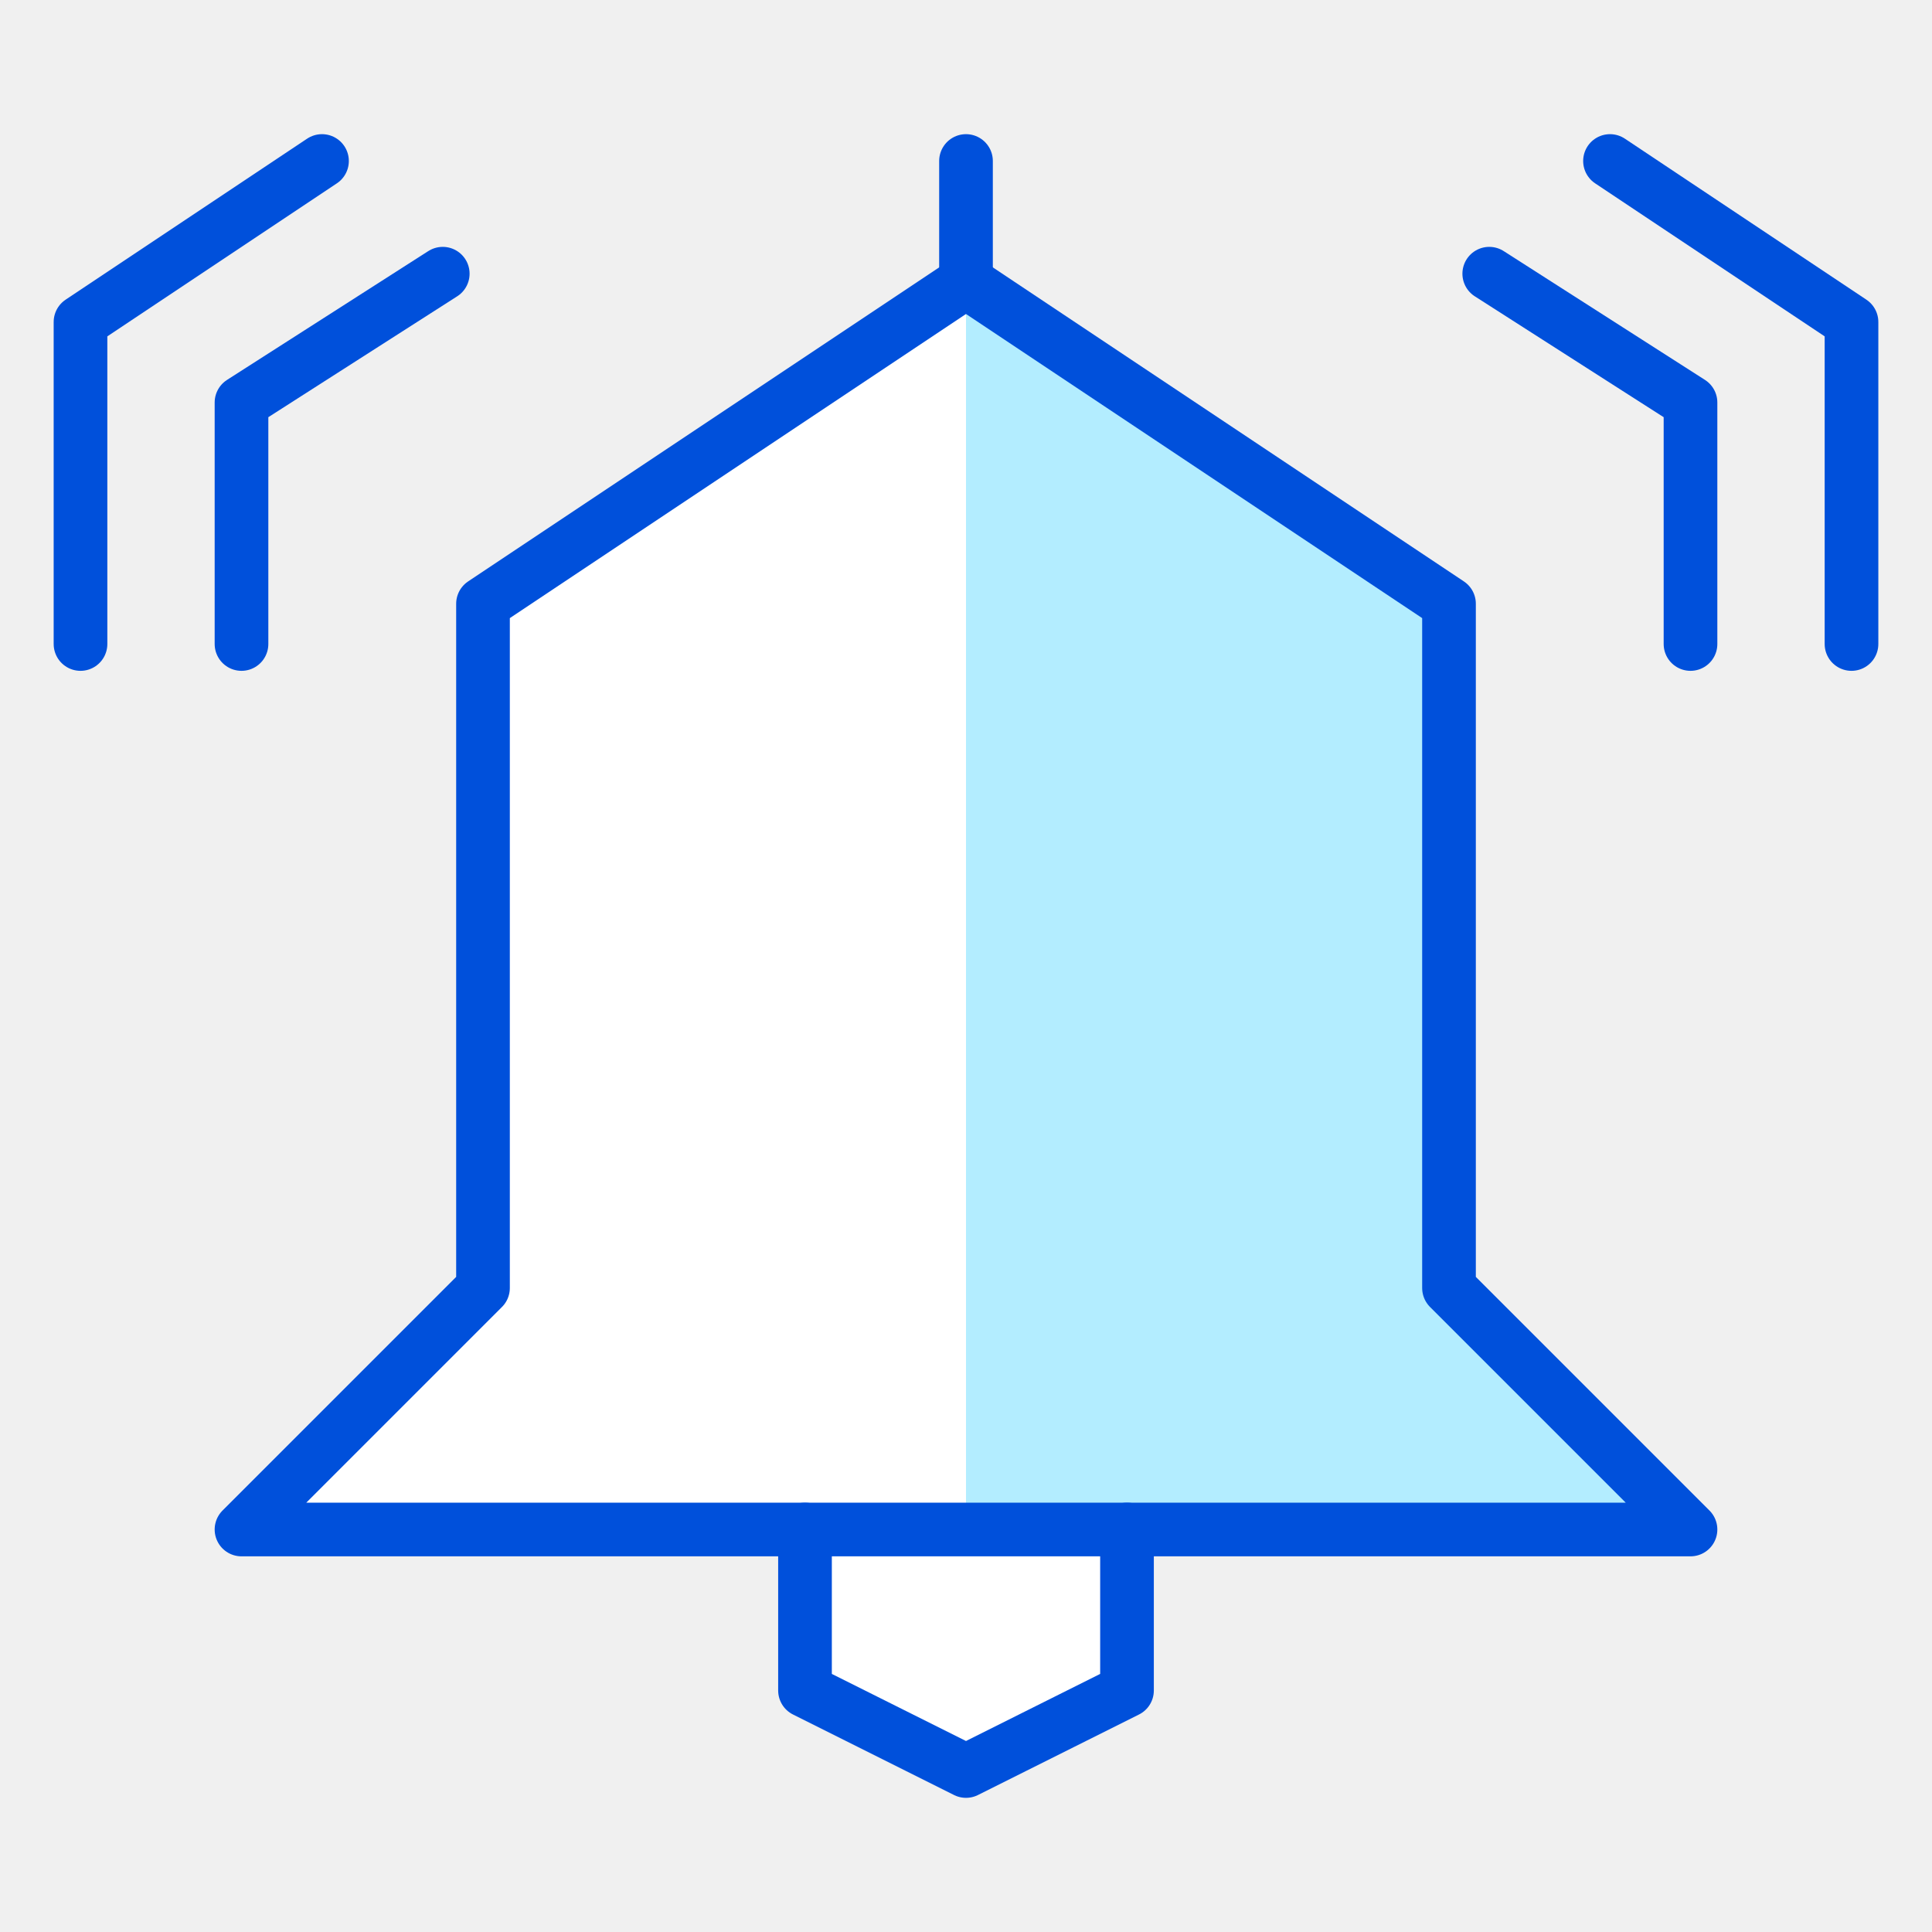
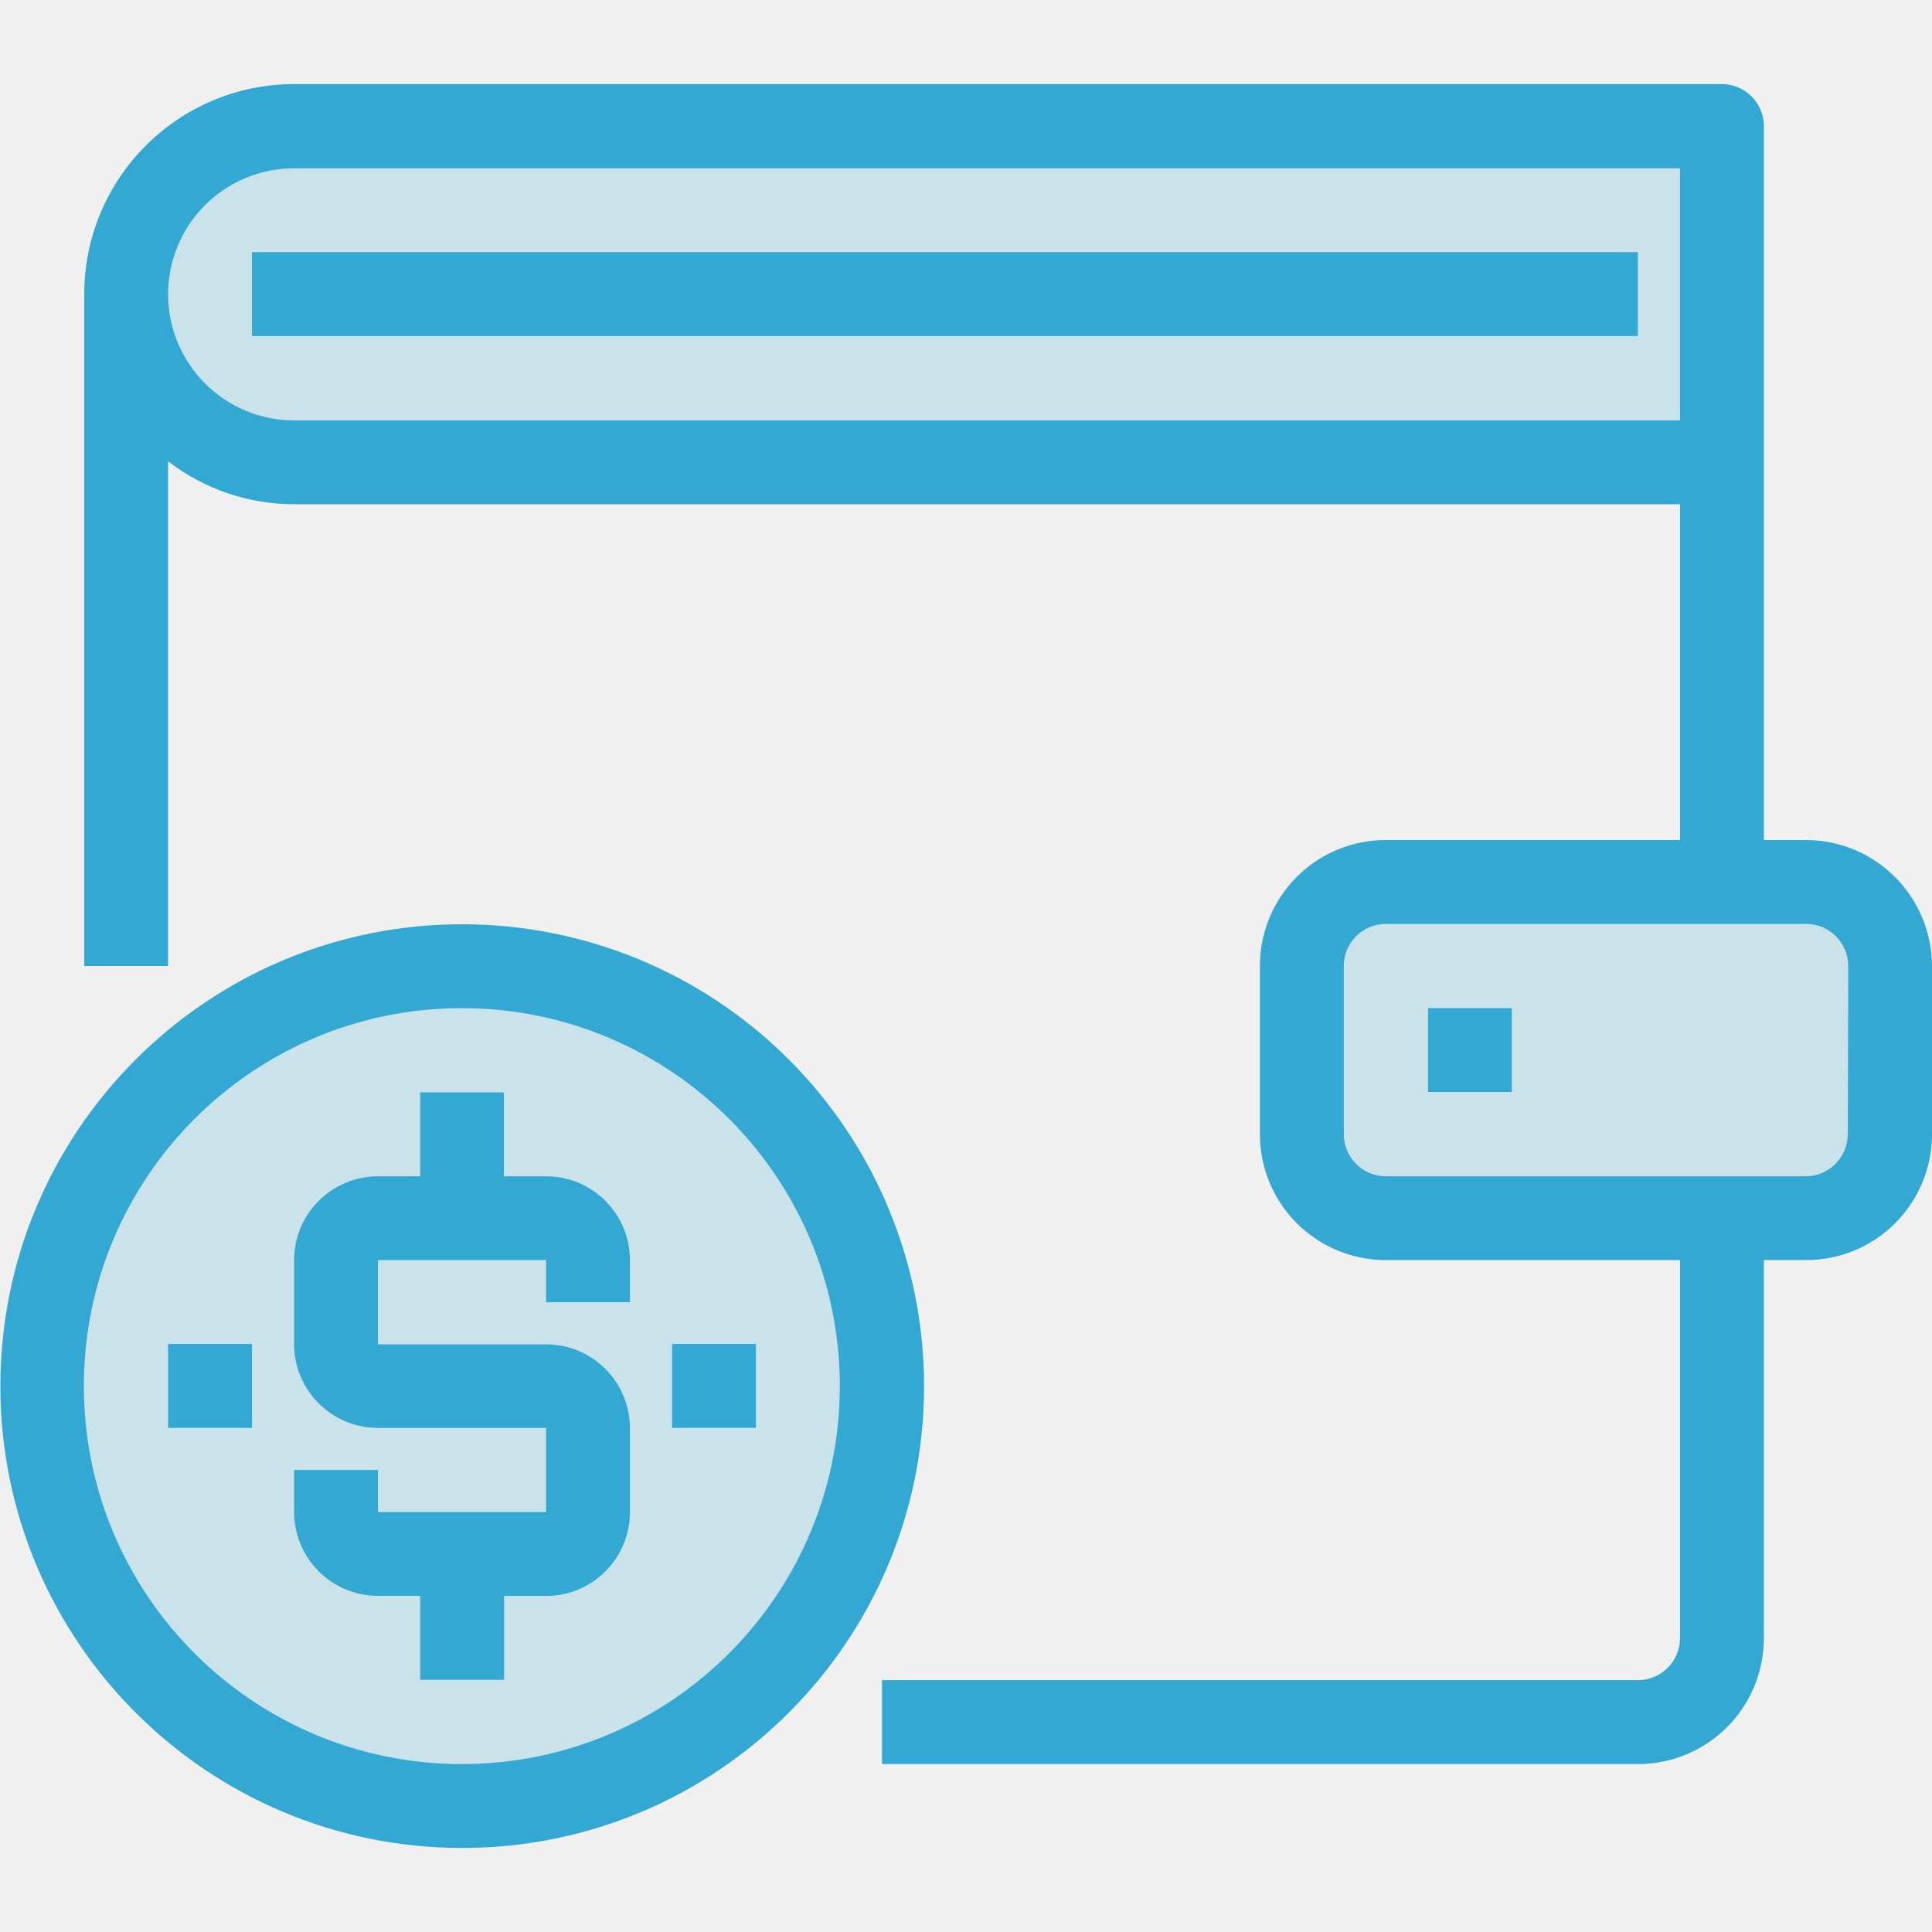
- <svg xmlns="http://www.w3.org/2000/svg" viewBox="4871 -459 72 72">
+ <svg xmlns="http://www.w3.org/2000/svg" viewBox="0 0 80 80">
  <defs>
-     <style>.a{fill:#fff;}.b{fill:#00c1ff;opacity:0.3;}.c,.d,.e,.f{fill:none;}.c{stroke:#1078ff;}.c,.d,.e{stroke-linecap:round;}.c,.d{stroke-linejoin:round;stroke-miterlimit:10;}.d,.e{stroke:#0050db;stroke-width:2px;}</style>
+     <style>.a,.d{fill:#32a8d2;}.a{stroke:#707070;}.b{clip-path:url(#a);}.c{opacity:0.2;}</style>
+     <clipPath id="a">
+       <rect class="a" width="80" height="80" transform="translate(773 991)" />
+     </clipPath>
  </defs>
-   <g transform="translate(4871 -459)">
-     <g transform="translate(3 6)">
-       <path class="a" d="M47.5,42.5V17L29.5,5l-18,12V42.5l-9,9h21v6l6,3,6-3v-6h21Z" transform="translate(3.5 -0.5)" />
-       <path class="b" d="M11.5,5l18,12V42.5l9,9h-27Z" transform="translate(21.5 -0.5)" />
-       <line class="c" y1="4.5" transform="translate(33)" />
-       <path class="d" d="M9.5,20.5v6l6,3,6-3v-6" transform="translate(17.5 30.5)" />
-       <path class="d" d="M.5,21.5V9.5l9-6" transform="translate(-0.5 -3.5)" />
-       <path class="d" d="M2.5,18.7v-9L10,4.9" transform="translate(3.5 -0.7)" />
-       <path class="d" d="M28.5,21.5V9.5l-9-6" transform="translate(37.5 -3.5)" />
-       <path class="d" d="M25.5,18.7v-9L18,4.9" transform="translate(34.5 -0.7)" />
-       <path class="e" d="M0,4.5V0" transform="translate(33)" />
-       <path class="d" d="M47.5,17V42.5l9,9H2.5l9-9V17l18-12Z" transform="translate(3.5 -0.5)" />
+   <g class="b" transform="translate(-773 -991)">
+     <g transform="translate(773 991.008)">
+       <g class="c">
+         <path class="d" d="M74.783,36.519h-17.4a3.475,3.475,0,0,0-3.473,3.473v6.961a3.475,3.475,0,0,0,3.473,3.473h17.4a3.475,3.475,0,0,0,3.473-3.473V39.992A3.486,3.486,0,0,0,74.783,36.519Z" />
+         <path class="d" d="M12.179,5.217a6.961,6.961,0,0,0,0,13.923H71.31V5.217Z" />
+         <circle class="d" cx="17.396" cy="17.396" r="17.396" transform="translate(1.728 39.992)" />
+       </g>
+       <path class="d" d="M74.783,34.775H73.039V5.217a1.746,1.746,0,0,0-1.744-1.744H12.179a8.7,8.7,0,0,0-8.69,8.69v27.83H6.961v-20.9a8.516,8.516,0,0,0,5.217,1.777H69.566V34.775H57.387a5.211,5.211,0,0,0-5.217,5.217v6.961a5.211,5.211,0,0,0,5.217,5.217H69.566V67.821a1.746,1.746,0,0,1-1.744,1.744h-31.3v3.473h31.3a5.211,5.211,0,0,0,5.217-5.217V52.17h1.744A5.211,5.211,0,0,0,80,46.953h0V39.992A5.232,5.232,0,0,0,74.783,34.775ZM6.961,12.179a5.211,5.211,0,0,1,5.217-5.217H69.566V17.4H12.179A5.222,5.222,0,0,1,6.961,12.179Zm69.55,34.775A1.746,1.746,0,0,1,74.767,48.7H57.387a1.746,1.746,0,0,1-1.744-1.744V39.992a1.746,1.746,0,0,1,1.744-1.744h17.4a1.746,1.746,0,0,1,1.744,1.744l-.016,6.961Z" />
+       <path class="d" d="M59.132,41.736H62.6v3.473H59.132Z" />
+       <path class="d" d="M19.124,38.264a19.124,19.124,0,1,0,19.14,19.124A19.12,19.12,0,0,0,19.124,38.264Zm0,34.775A15.651,15.651,0,1,1,34.775,57.387,15.655,15.655,0,0,1,19.124,73.039Z" />
+       <path class="d" d="M22.613,48.7H20.868V45.225H17.4V48.7H15.651a3.475,3.475,0,0,0-3.473,3.473v3.473a3.475,3.475,0,0,0,3.473,3.473h6.961V62.6H15.651V60.86H12.179V62.6a3.475,3.475,0,0,0,3.473,3.473H17.4V69.55h3.473V66.077h1.744A3.475,3.475,0,0,0,26.085,62.6V59.132a3.475,3.475,0,0,0-3.473-3.473H15.651V52.17h6.961v1.744h3.473V52.17A3.475,3.475,0,0,0,22.613,48.7Z" />
+       <path class="d" d="M27.83,55.643H31.3v3.473H27.83V55.643Z" />
+       <path class="d" d="M6.961,55.643h3.473v3.473H6.961Z" />
+       <path class="d" d="M10.434,10.434H67.821v3.473H10.434Z" />
    </g>
-     <rect class="f" width="72" height="72" />
  </g>
</svg>
